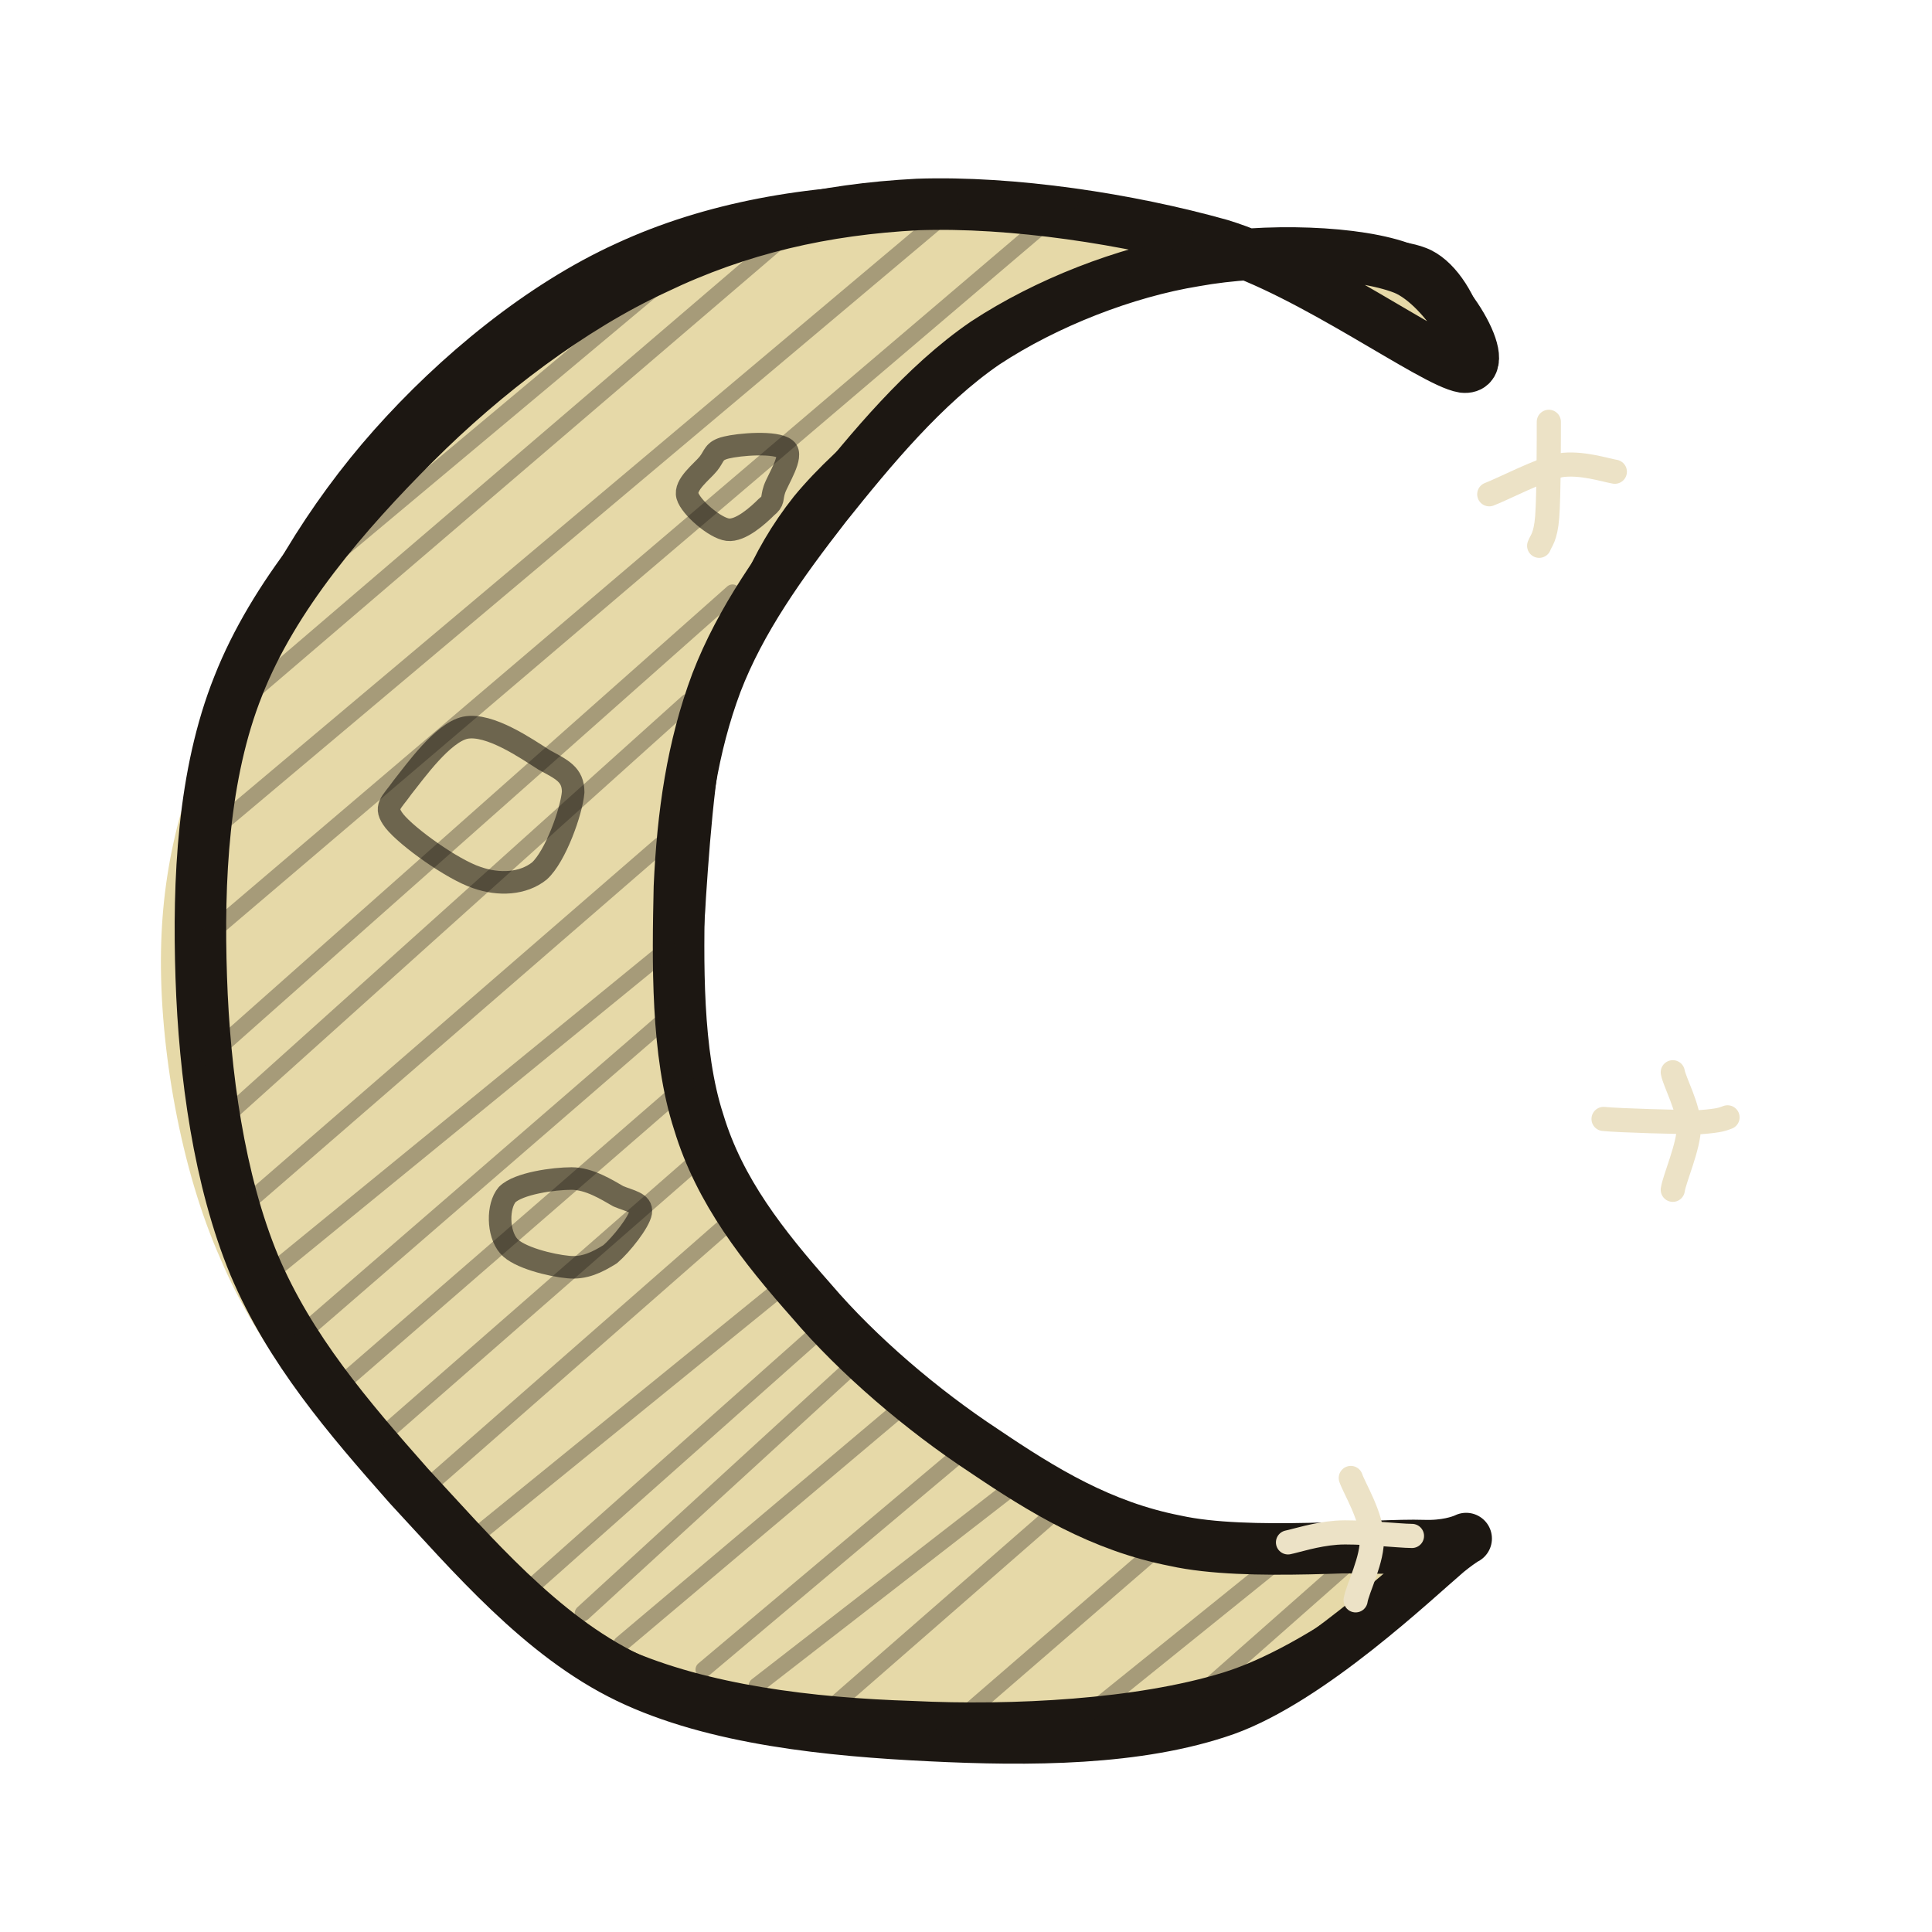
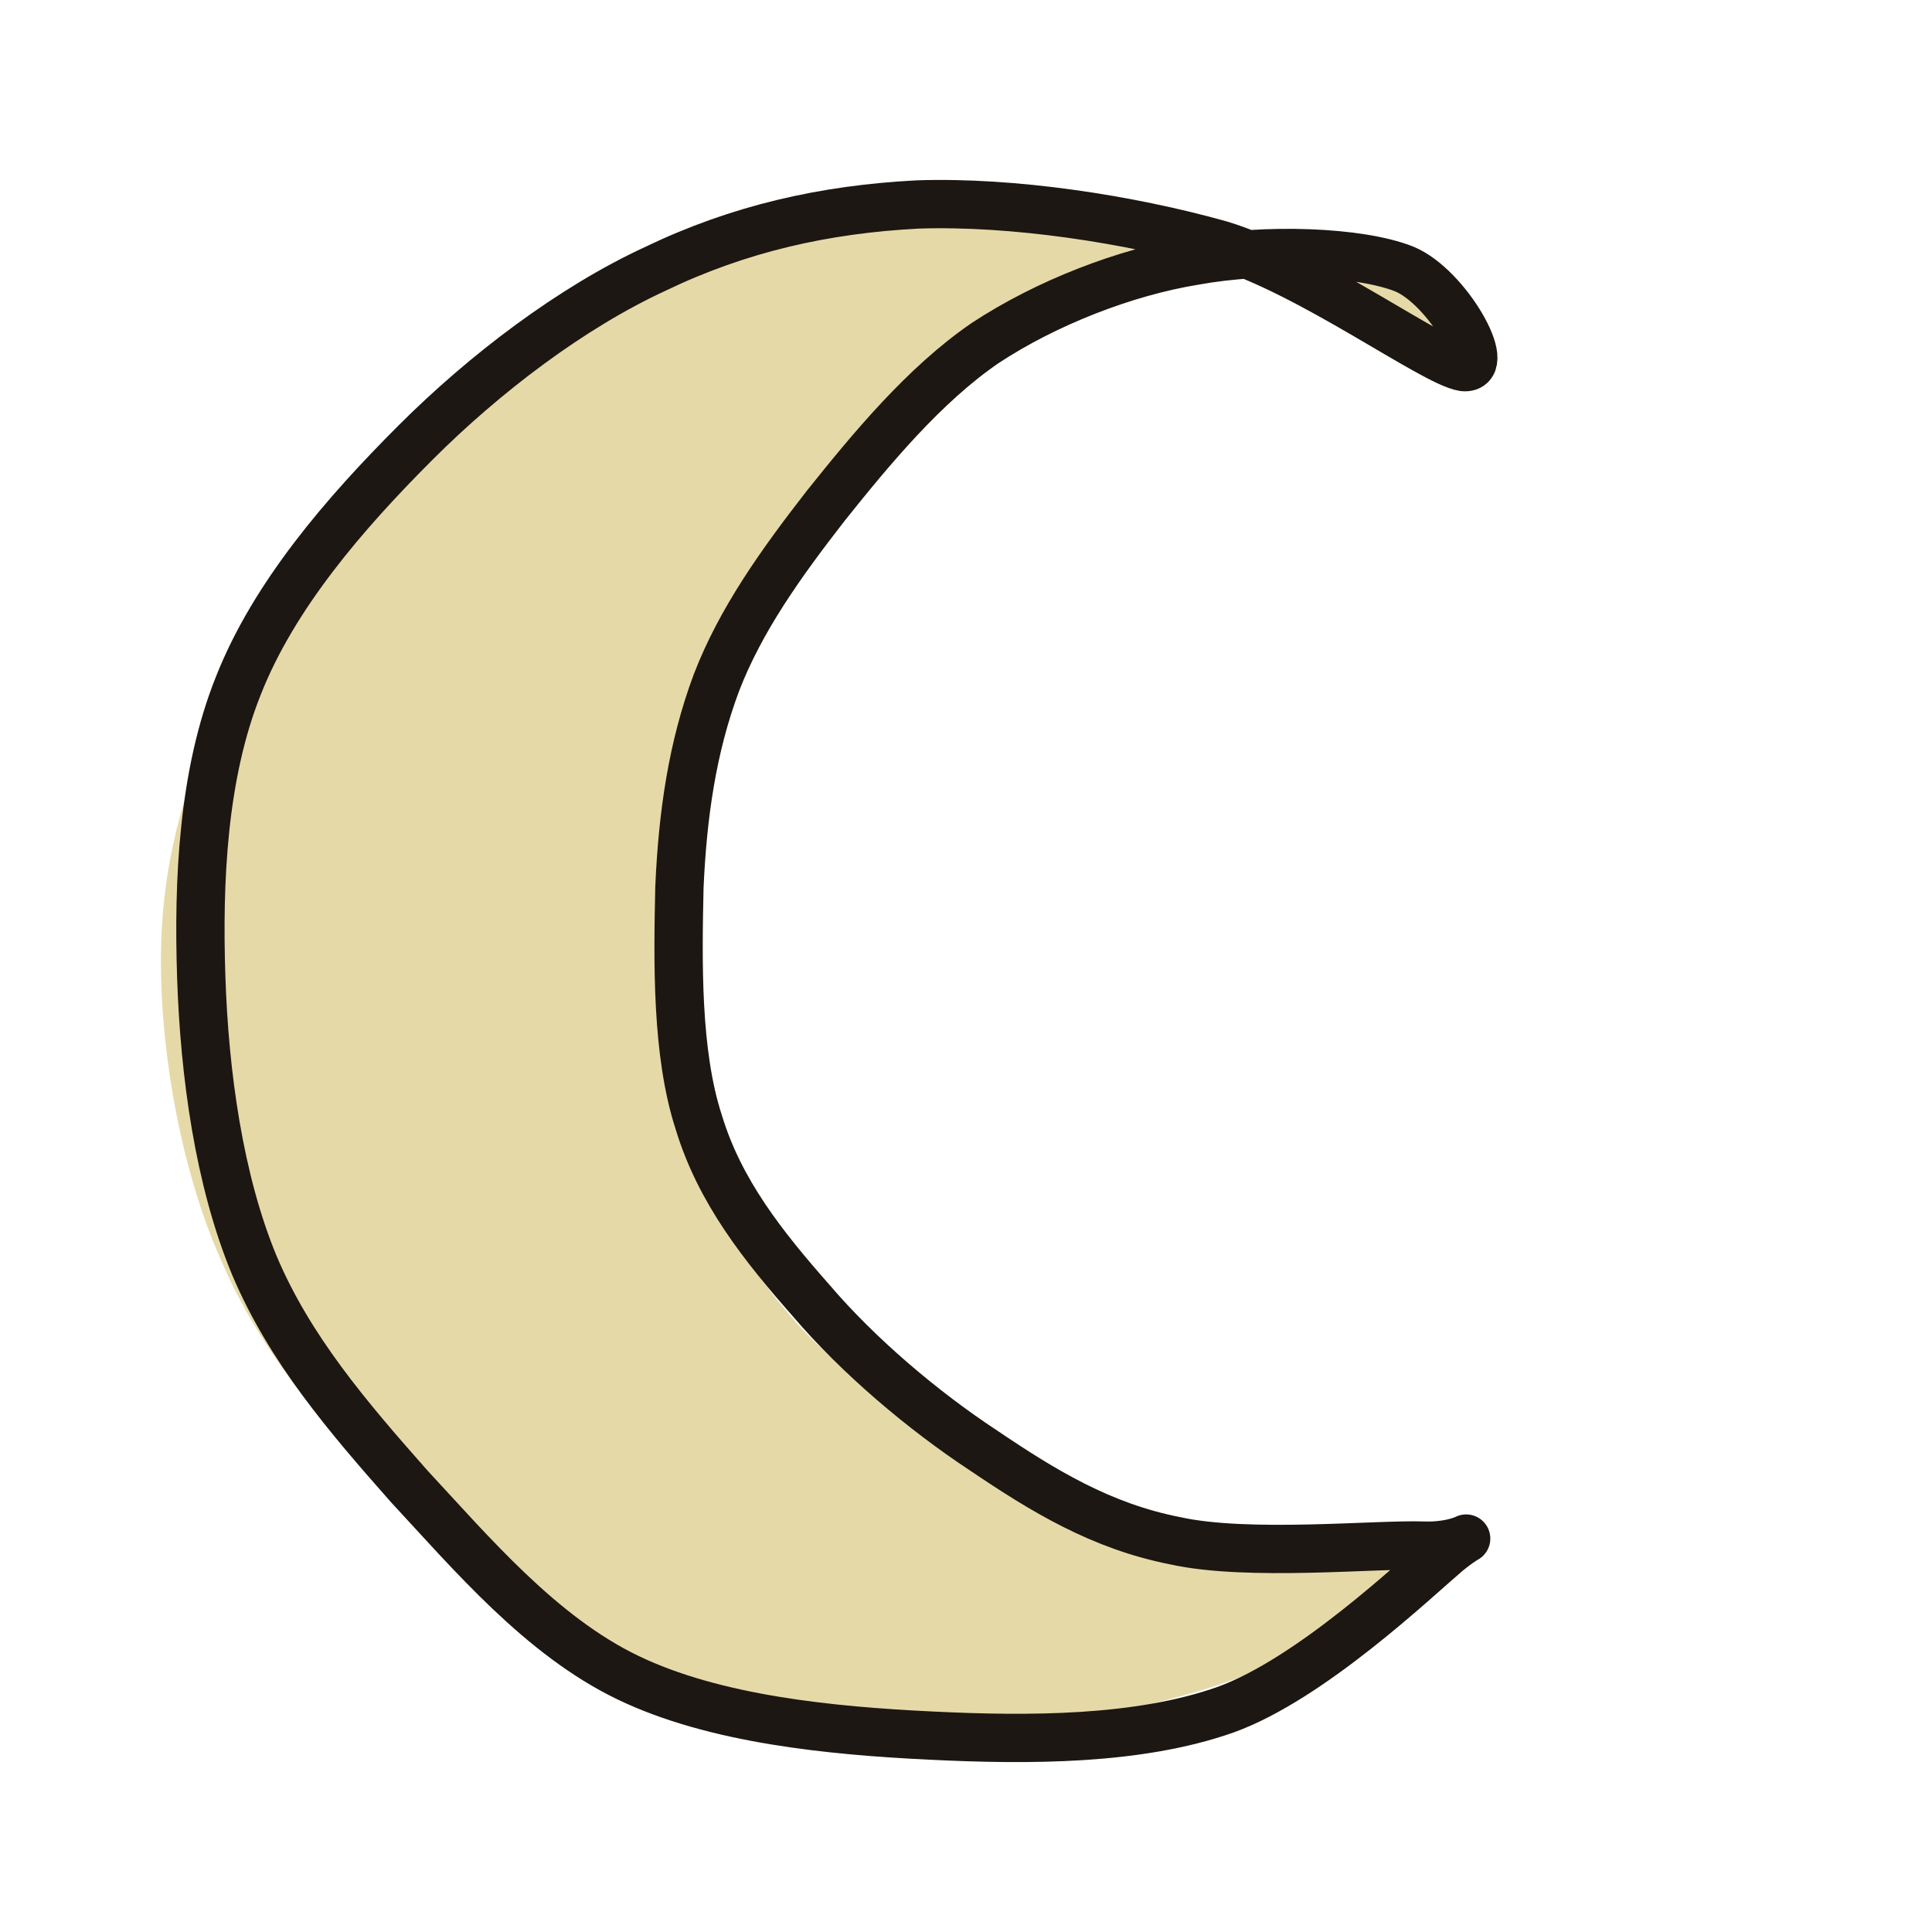
<svg xmlns="http://www.w3.org/2000/svg" width="120" height="120" viewBox="0 0 120 120">
  <g stroke-linecap="round" stroke-linejoin="round">
    <path d="M90.4 97.8C88.1 99.4 79.6 103.6 73.9 105.2C68.2 106.8 62.4 107.8 56.5 107.3C50.6 106.9 44 105 38.7 102.6C33.4 100.2 28.7 97.2 24.6 93.1C20.4 89 16.1 83.9 13.7 78.2C11.2 72.6 9.9 65 10 59.1C10.1 53.3 11.5 48.5 14.1 43.1C16.6 37.7 21.1 30.8 25.3 26.5C29.5 22.2 34.2 19.7 39.3 17.2C44.3 14.7 49.7 12.1 55.4 11.7C61.2 11.2 68 12.8 73.7 14.7C79.4 16.6 87.3 22.6 89.5 23C91.6 23.4 89.4 17.9 86.8 16.9C84.1 16 77.9 16.2 73.3 17.2C68.8 18.1 63.3 20.6 59.6 22.8C55.9 25 53.7 26.9 51 30.4C48.4 33.9 45.5 39.2 43.9 43.6C42.4 48.1 42 52.8 41.7 57.3C41.5 61.8 41.3 66.3 42.6 70.4C43.9 74.6 46.4 78.7 49.5 82.2C52.6 85.6 57.3 88.9 61.3 91.1C65.4 93.4 69.2 94.7 73.6 95.4C78.1 96.2 85 95 87.8 95.4C90.6 95.8 92.8 96.2 90.4 97.8Z" fill="#e6d9a8" />
-     <path d="M89.9 96.4C87.9 98.1 81.4 104.3 76.1 106.2C70.7 108.1 63.9 108.1 57.8 107.8C51.6 107.5 44.4 106.8 39 104.2C33.6 101.6 29.3 96.5 25.4 92.3C21.6 88 18 83.8 15.8 78.6C13.6 73.3 12.7 66.7 12.5 60.7C12.3 54.7 12.6 48.1 14.8 42.6C17 37 21.4 31.9 25.8 27.5C30.1 23.2 35.5 19.1 40.7 16.7C45.9 14.2 51.2 13 57 12.7C62.9 12.5 70.1 13.6 75.8 15.2C81.4 16.9 89 22.5 90.9 22.8C92.8 23 89.9 17.8 87.2 16.7C84.4 15.6 78.6 15.4 74.2 16.2C69.9 16.9 65 18.8 61.2 21.3C57.4 23.9 54.1 27.9 51.3 31.4C48.5 35 46 38.5 44.5 42.4C43 46.4 42.4 50.6 42.2 55.1C42.1 59.7 42 65.4 43.4 69.7C44.7 74 47.4 77.4 50.4 80.8C53.3 84.2 57.3 87.6 61.1 90.1C64.8 92.6 68.4 94.8 73 95.7C77.5 96.7 85.5 95.9 88.4 96C91.2 96.1 92 94.7 89.9 96.4Z" fill="none" stroke="#1c1712" stroke-width="3.2" />
-     <path d="M89.9 96.3C88.1 97.5 81.7 102.9 76.2 104.6C70.7 106.3 62.9 106.7 56.7 106.4C50.4 106.2 43.8 105.4 38.6 103.1C33.3 100.7 29 96.3 25.2 92.2C21.3 88 17.8 83.6 15.7 78.1C13.7 72.6 13.2 64.9 13 58.9C12.9 53 12.8 47.9 14.6 42.6C16.4 37.3 19.8 31.7 23.8 27.2C27.8 22.7 33.1 18.3 38.6 15.8C44 13.3 50.3 12.2 56.6 12.2C62.8 12.2 70.4 13.9 76.1 15.8C81.8 17.6 88.7 23.3 90.8 23.3C92.8 23.4 91.2 17.2 88.3 16.1C85.5 15 78.1 16 73.6 17C69.1 18 65.3 19.6 61.4 22C57.4 24.4 52.7 27.9 49.9 31.3C47.2 34.7 46 38.2 44.9 42.2C43.8 46.3 43.4 51.2 43.1 55.7C42.9 60.2 41.8 65 43.1 69.2C44.5 73.4 48.3 77.3 51.4 80.9C54.6 84.5 58.4 88.5 62.1 91C65.8 93.5 69.6 95 73.7 96C77.8 97 84 97 86.6 97C89.3 97 91.6 95 89.9 96.3Z" fill="none" stroke="#1c1712" stroke-width="1.5" />
-     <path d="M19 36L42.9 16M16 42.7L50 13.6M13.8 51.1L59.1 13M12.8 58.2L66.5 12.5M12.9 65.7L45.5 36.8M69.4 16.8L73.6 14.5M14.1 69.3L42.7 43.6M15.5 74.6L41 52.5M81.9 17.9L84.2 16.1M17 78.9L41.5 58.9M18.8 82.8L41.8 62.9M20.8 86.3L42.7 67.3M23.6 89.3L44.2 71.3M26.6 92.3L45.2 76M29.8 95.2L49 79.6M33.3 98.3L51.2 82.4M36.2 100.2L52.8 85M38.6 102.1L55.8 87.6M43.7 103.7L59.4 90.5M47 104.7L62.6 92.6M51 106.6L66.7 92.9M58.1 108.1L72.9 95.3M66.8 107.1L79.7 96.7M74.8 105L85 96" fill="none" stroke="#1c1712" stroke-width="1" opacity="0.32" />
-     <path d="M35.6 49.2C35.5 50.4 34.5 53.2 33.5 54.1C32.5 54.9 31 55 29.6 54.5C28.1 54 25.3 52 24.5 51C23.8 50.1 24.3 49.9 25 48.9C25.8 47.9 27.5 45.5 28.9 45.2C30.4 44.9 32.7 46.5 33.8 47.2C34.9 47.8 35.6 48.1 35.6 49.2Z" fill="none" stroke="#1c1712" stroke-width="1.4" opacity="0.6" />
-     <path d="M39.8 75.3C39.7 75.9 38.6 77.3 37.9 77.9C37.1 78.4 36.3 78.8 35.3 78.7C34.2 78.6 32.2 78.1 31.6 77.4C30.9 76.6 30.9 74.9 31.5 74.2C32.2 73.5 34.4 73.2 35.5 73.2C36.6 73.2 37.7 73.9 38.4 74.3C39.1 74.6 39.9 74.7 39.8 75.3Z" fill="none" stroke="#1c1712" stroke-width="1.4" opacity="0.6" />
-     <path d="M48.1 30.4C47.9 31 48.1 31.1 47.6 31.5C47.1 32 46 33 45.2 32.9C44.4 32.8 42.9 31.5 42.7 30.8C42.5 30.1 43.6 29.3 44 28.8C44.4 28.3 44.3 28 45.1 27.8C45.9 27.6 48.2 27.4 48.8 27.9C49.3 28.3 48.3 29.8 48.1 30.4Z" fill="none" stroke="#1c1712" stroke-width="1.4" opacity="0.6" />
-     <path d="M92.5 30.7C93.3 30.4 95.6 29.2 96.9 28.9C98.2 28.7 99.7 29.2 100.3 29.3" fill="none" stroke="#ece2c6" stroke-width="1.5" />
-     <path d="M96.2 26.2C96.2 27.2 96.2 30.8 96.1 32.1C96 33.4 95.7 33.6 95.6 33.9" fill="none" stroke="#ece2c6" stroke-width="1.5" />
-     <path d="M99.6 69.5C100.6 69.6 104.3 69.7 105.6 69.7C106.9 69.6 107 69.5 107.3 69.4" fill="none" stroke="#ece2c6" stroke-width="1.5" />
-     <path d="M103.9 66.6C104 67.2 104.9 68.8 104.9 70C104.9 71.2 104 73.2 103.9 73.9" fill="none" stroke="#ece2c6" stroke-width="1.5" />
-     <path d="M80 95.8C80.5 95.7 81.7 95.3 83 95.2C84.3 95.1 86.9 95.4 87.7 95.4" fill="none" stroke="#ece2c6" stroke-width="1.5" />
-     <path d="M83.9 91.8C84.1 92.4 85.2 94.2 85.2 95.5C85.3 96.8 84.3 98.7 84.2 99.4" fill="none" stroke="#ece2c6" stroke-width="1.5" />
+     <path d="M89.9 96.4C87.9 98.1 81.4 104.3 76.1 106.2C70.7 108.1 63.9 108.1 57.8 107.8C51.6 107.5 44.4 106.8 39 104.2C33.6 101.6 29.3 96.5 25.4 92.3C21.6 88 18 83.8 15.8 78.6C13.6 73.3 12.7 66.7 12.5 60.7C12.3 54.7 12.6 48.1 14.8 42.6C17 37 21.4 31.9 25.8 27.5C30.1 23.2 35.5 19.1 40.7 16.7C45.9 14.2 51.2 13 57 12.7C62.9 12.5 70.1 13.6 75.8 15.2C81.4 16.9 89 22.5 90.9 22.8C92.8 23 89.9 17.8 87.2 16.7C84.4 15.6 78.6 15.4 74.2 16.2C69.9 16.9 65 18.8 61.2 21.3C57.4 23.9 54.1 27.9 51.3 31.4C48.5 35 46 38.5 44.5 42.4C43 46.4 42.4 50.6 42.2 55.1C42.1 59.7 42 65.4 43.4 69.7C44.7 74 47.4 77.4 50.4 80.8C53.3 84.2 57.3 87.6 61.1 90.1C64.8 92.6 68.4 94.8 73 95.7C77.5 96.7 85.5 95.9 88.4 96C91.2 96.1 92 94.7 89.9 96.4Z" fill="none" stroke="#1c1712" stroke-width="3" />
  </g>
</svg>
